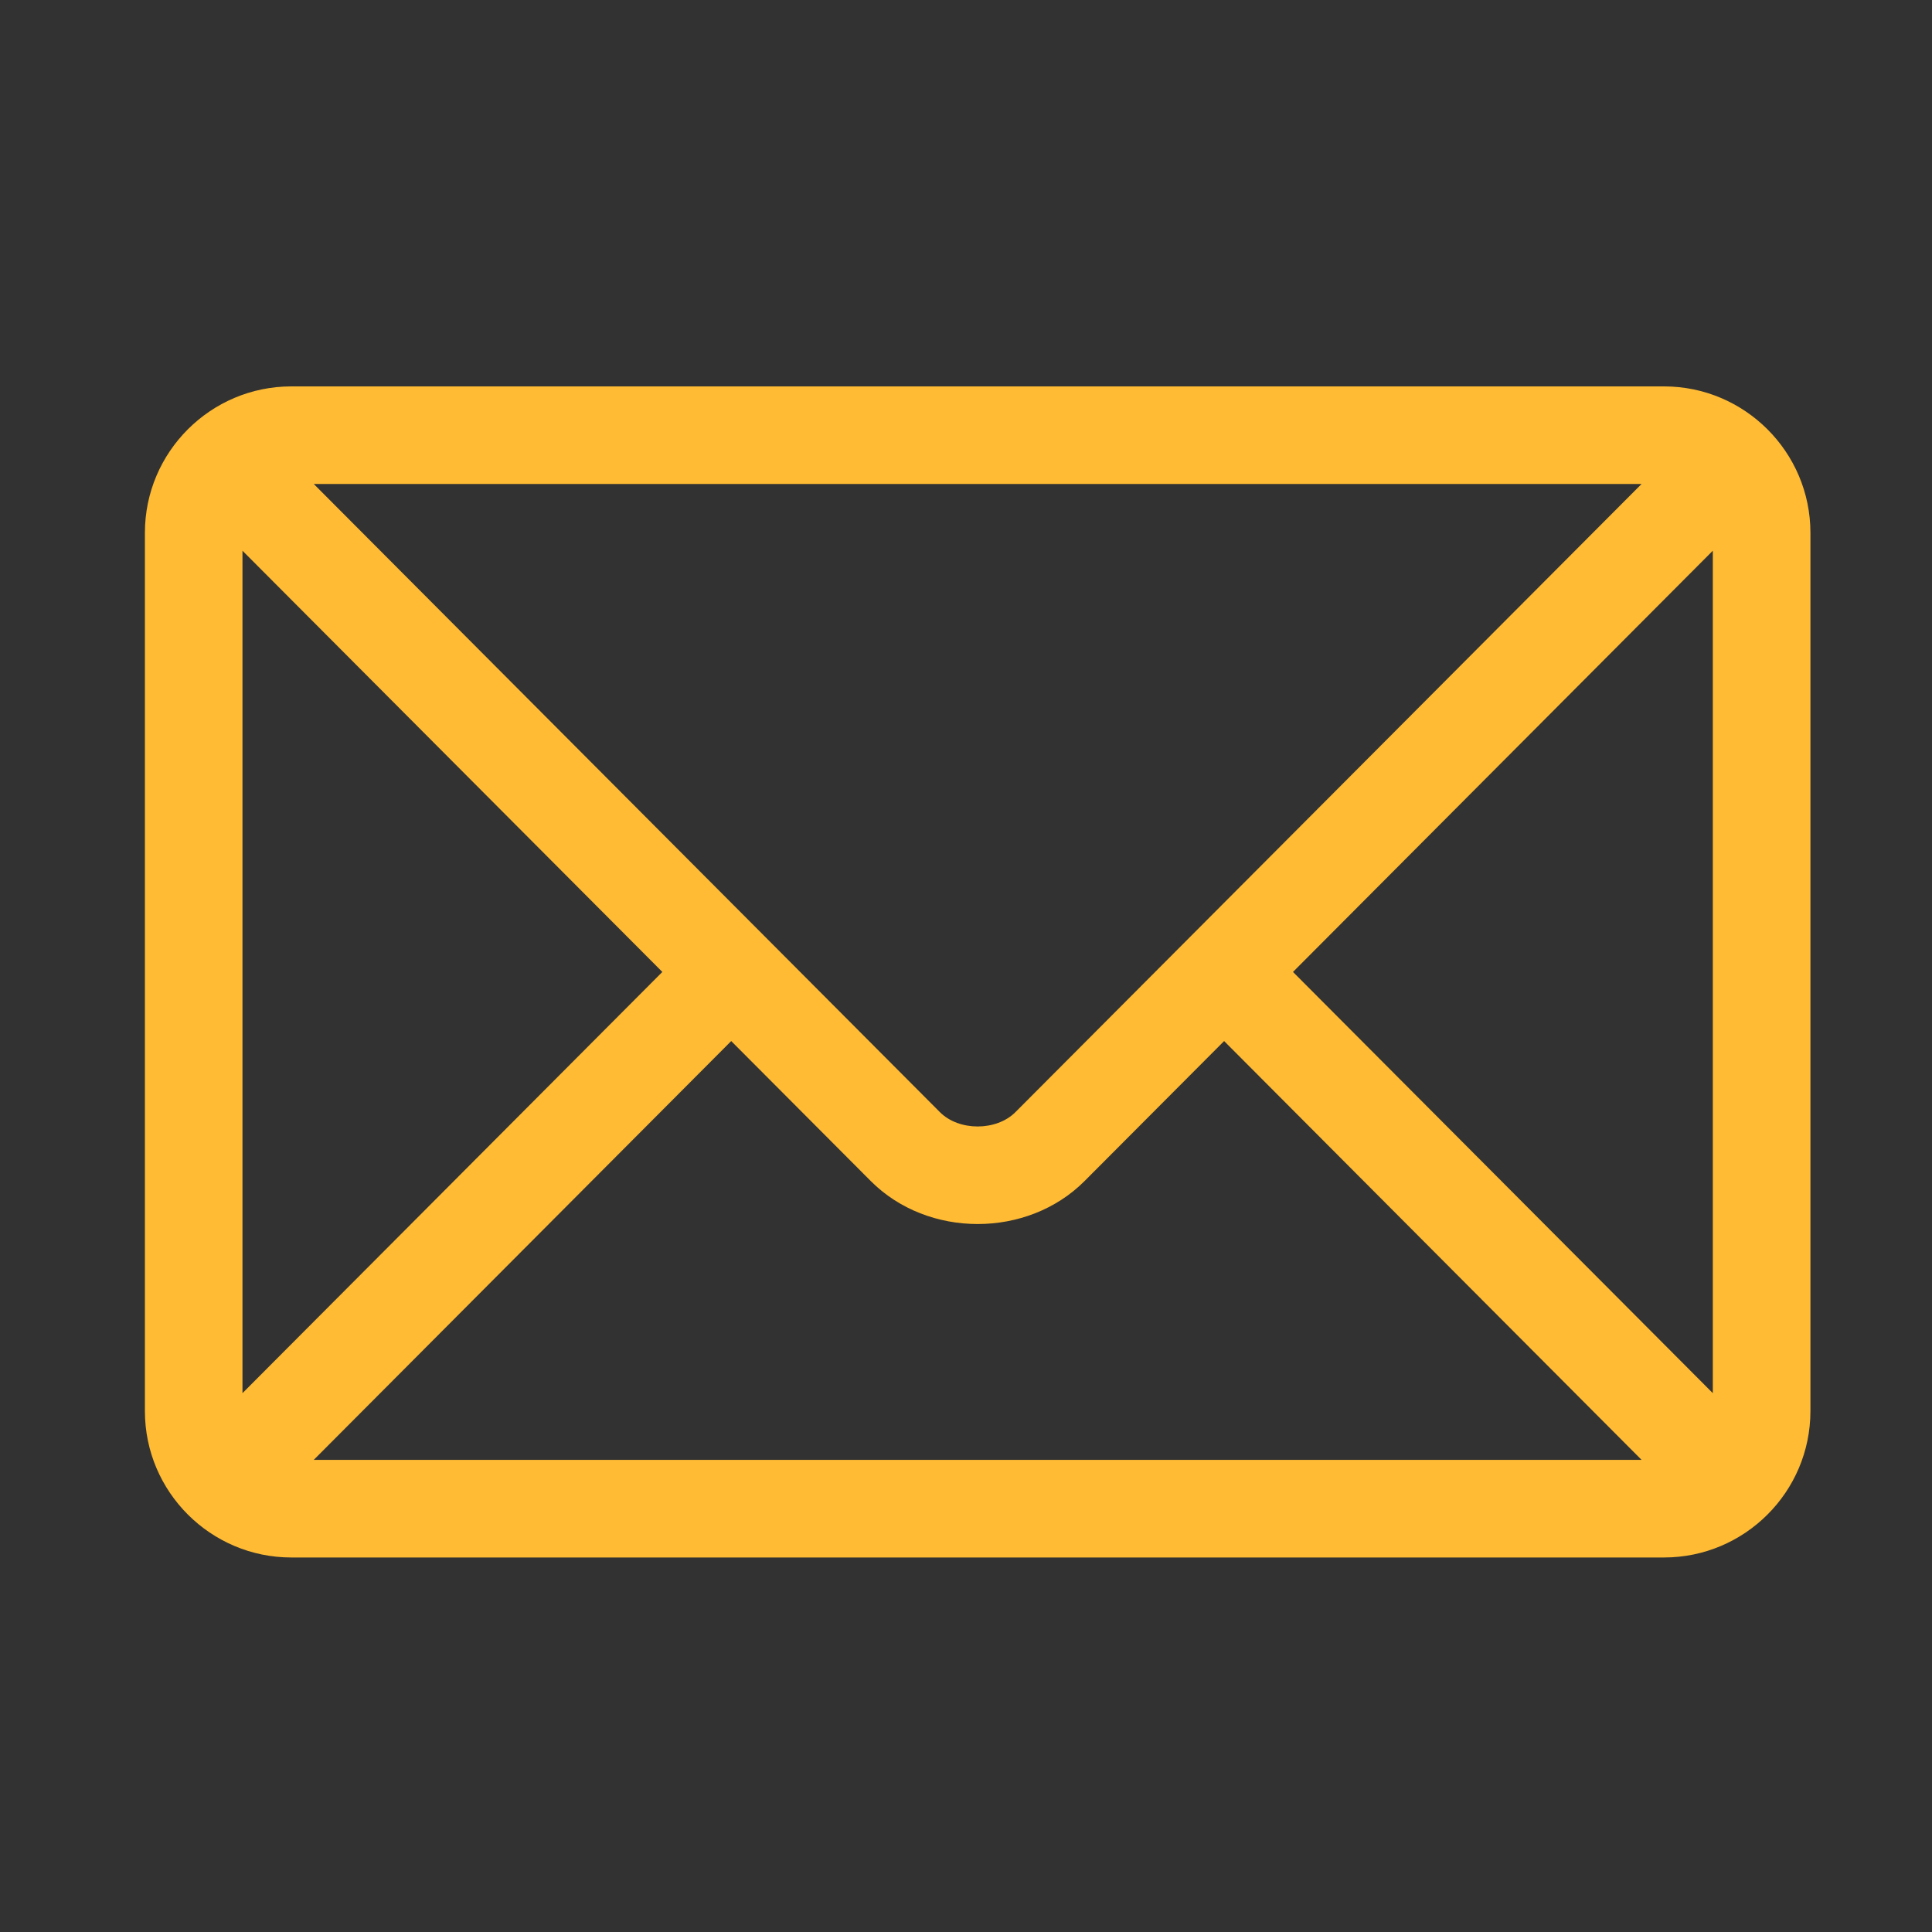
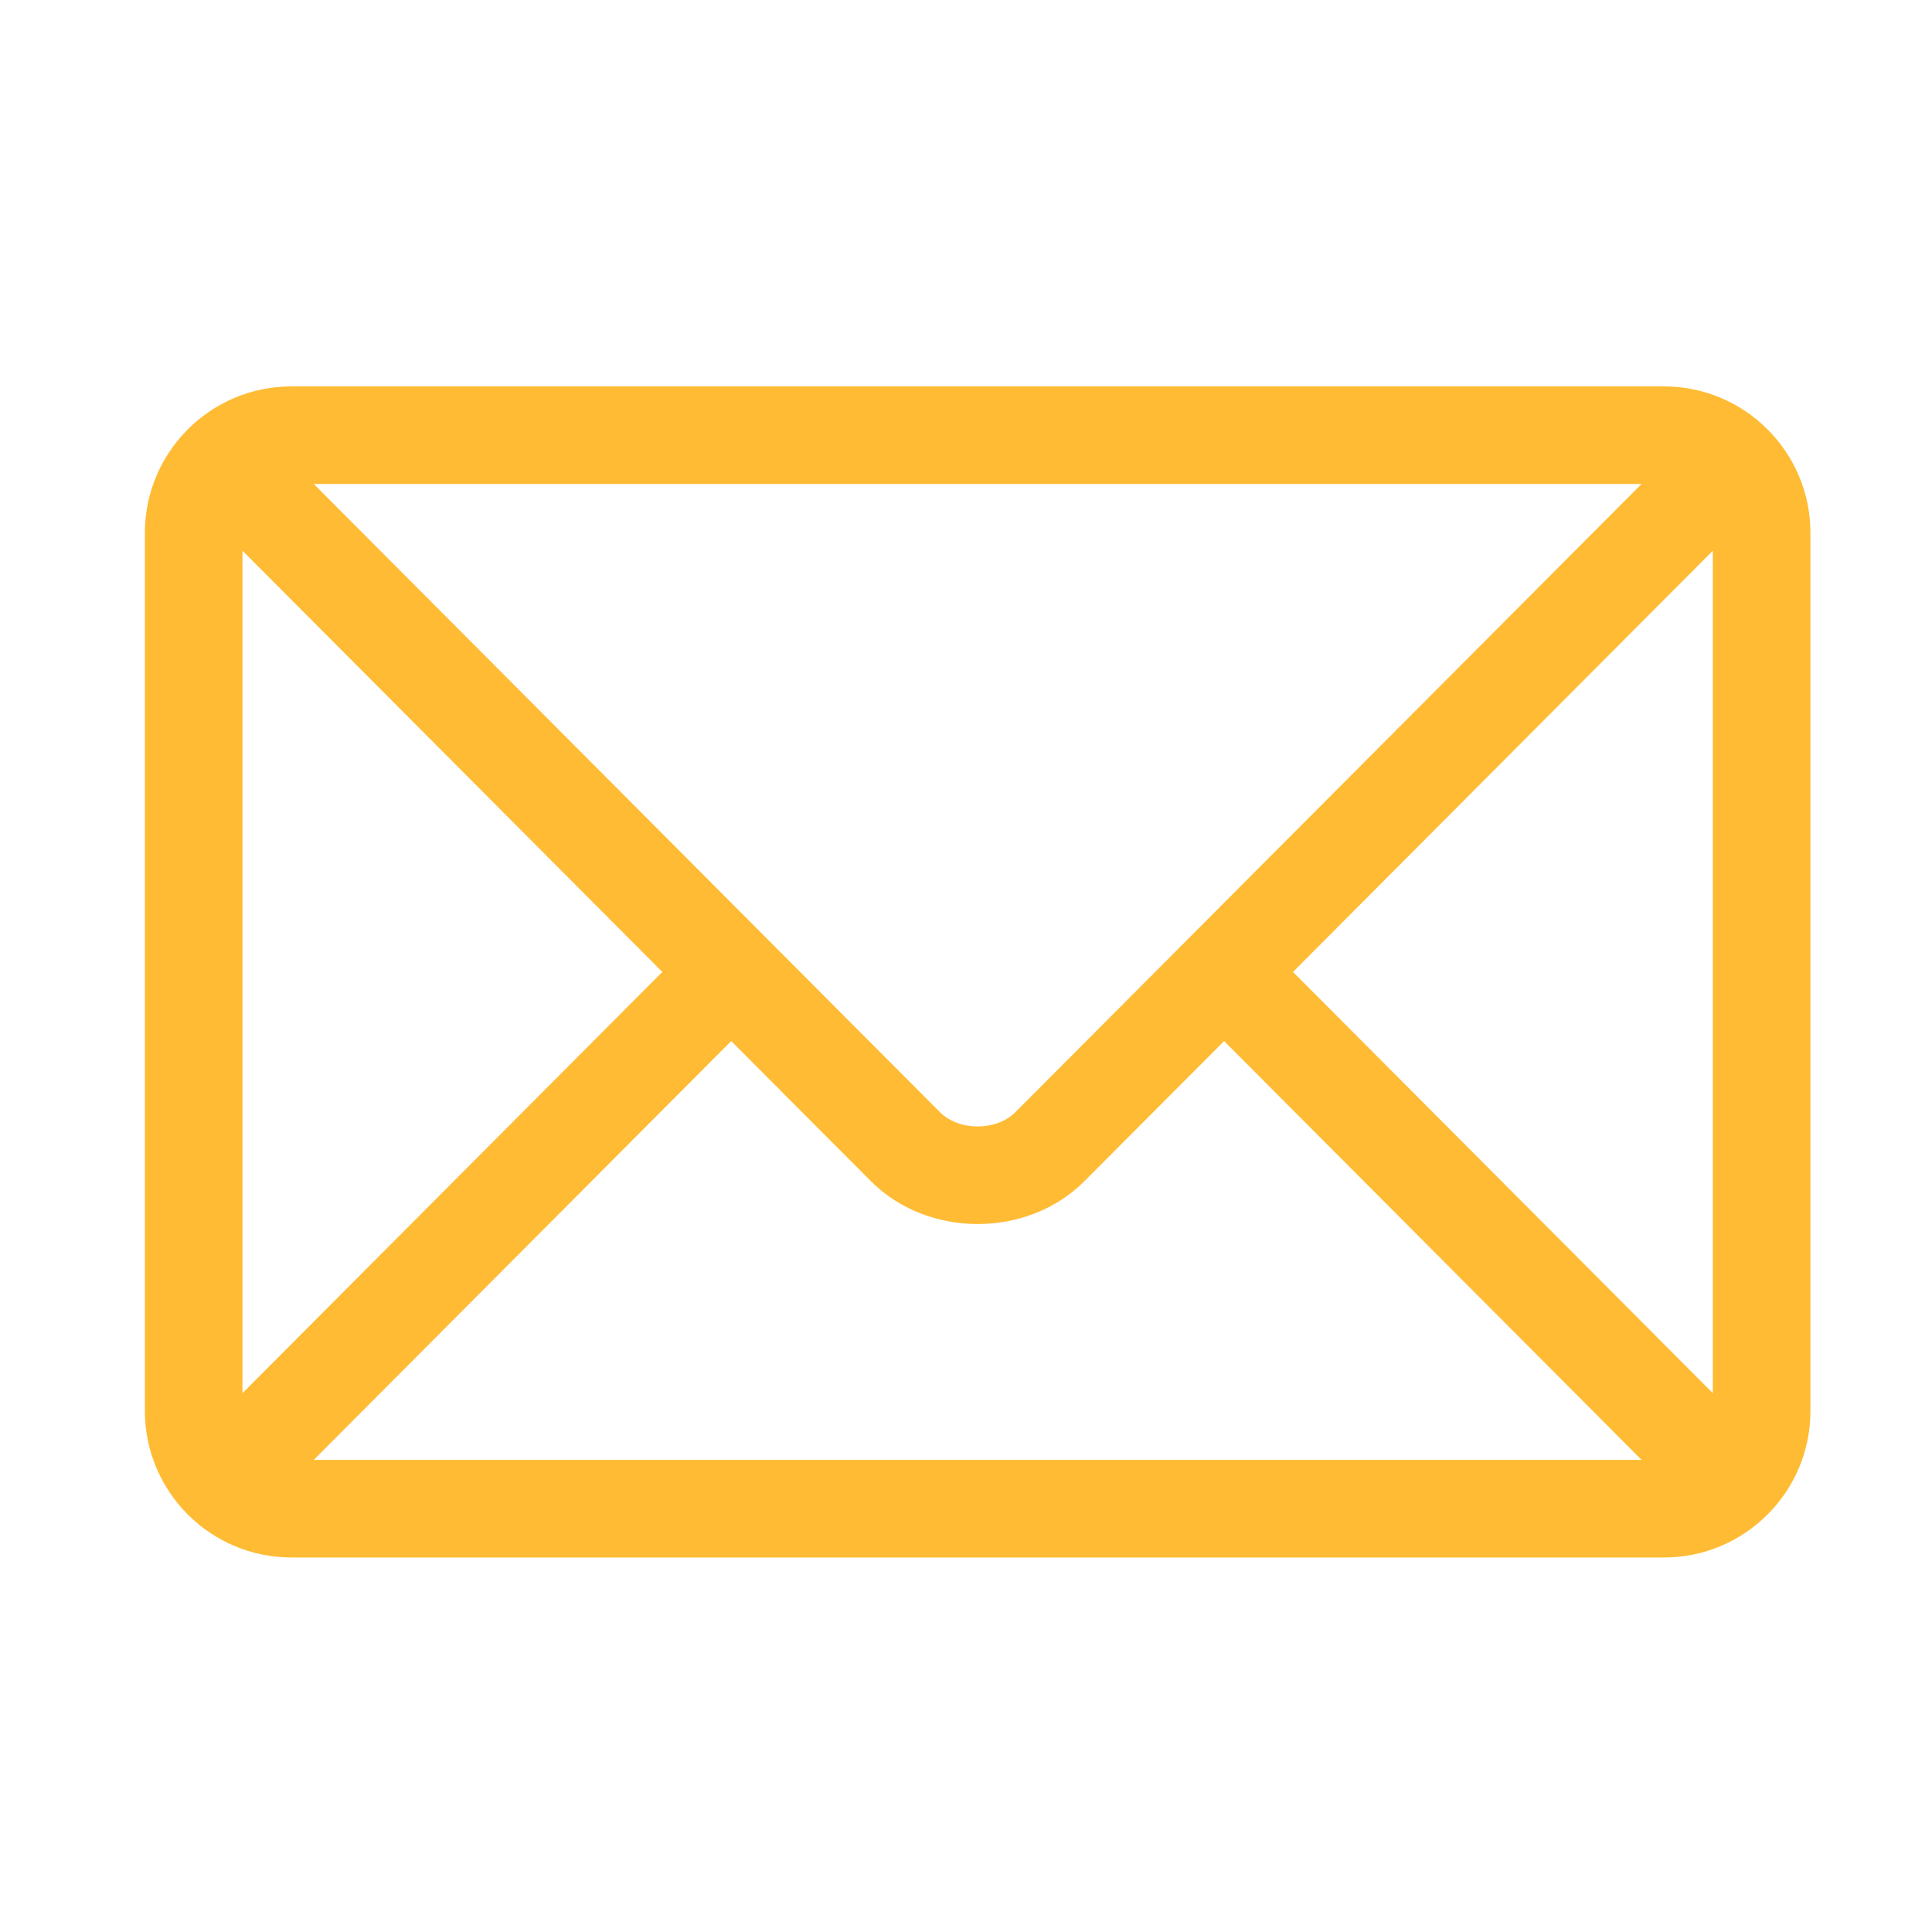
<svg xmlns="http://www.w3.org/2000/svg" width="40px" height="40px" viewBox="0 0 40 40" version="1.1">
  <g id="Symbols" stroke="none" stroke-width="1" fill="none" fill-rule="evenodd">
    <g id="Icons-/-40x40-/-E-mail">
-       <rect fill="#323232" x="0" y="0" width="40" height="40" />
+       <rect fill="transparent" x="0" y="0" width="40" height="40" />
      <g id="email" transform="translate(3, 8)" fill="#FFBB33" fill-rule="nonzero">
        <path d="M31.452,0 L3.031,0 C1.363,0 0,1.357 0,3.031 L0,21.215 C0,22.889 1.364,24.246 3.031,24.246 L31.452,24.246 C33.12,24.246 34.483,22.889 34.483,21.215 L34.483,3.031 C34.483,1.357 33.119,0 31.452,0 Z M30.987,2.02 C30.007,3.004 18.497,14.551 18.024,15.025 C17.629,15.421 16.854,15.422 16.459,15.025 L3.496,2.02 L30.987,2.02 Z M2.02,20.844 L2.02,3.402 L10.713,12.123 L2.02,20.844 Z M3.496,22.225 L12.139,13.554 L15.028,16.452 C16.211,17.639 18.272,17.639 19.455,16.452 L22.344,13.554 L30.987,22.225 L3.496,22.225 Z M32.462,20.844 L23.77,12.123 L32.462,3.402 L32.462,20.844 Z" id="Shape" />
      </g>
    </g>
  </g>
</svg>
